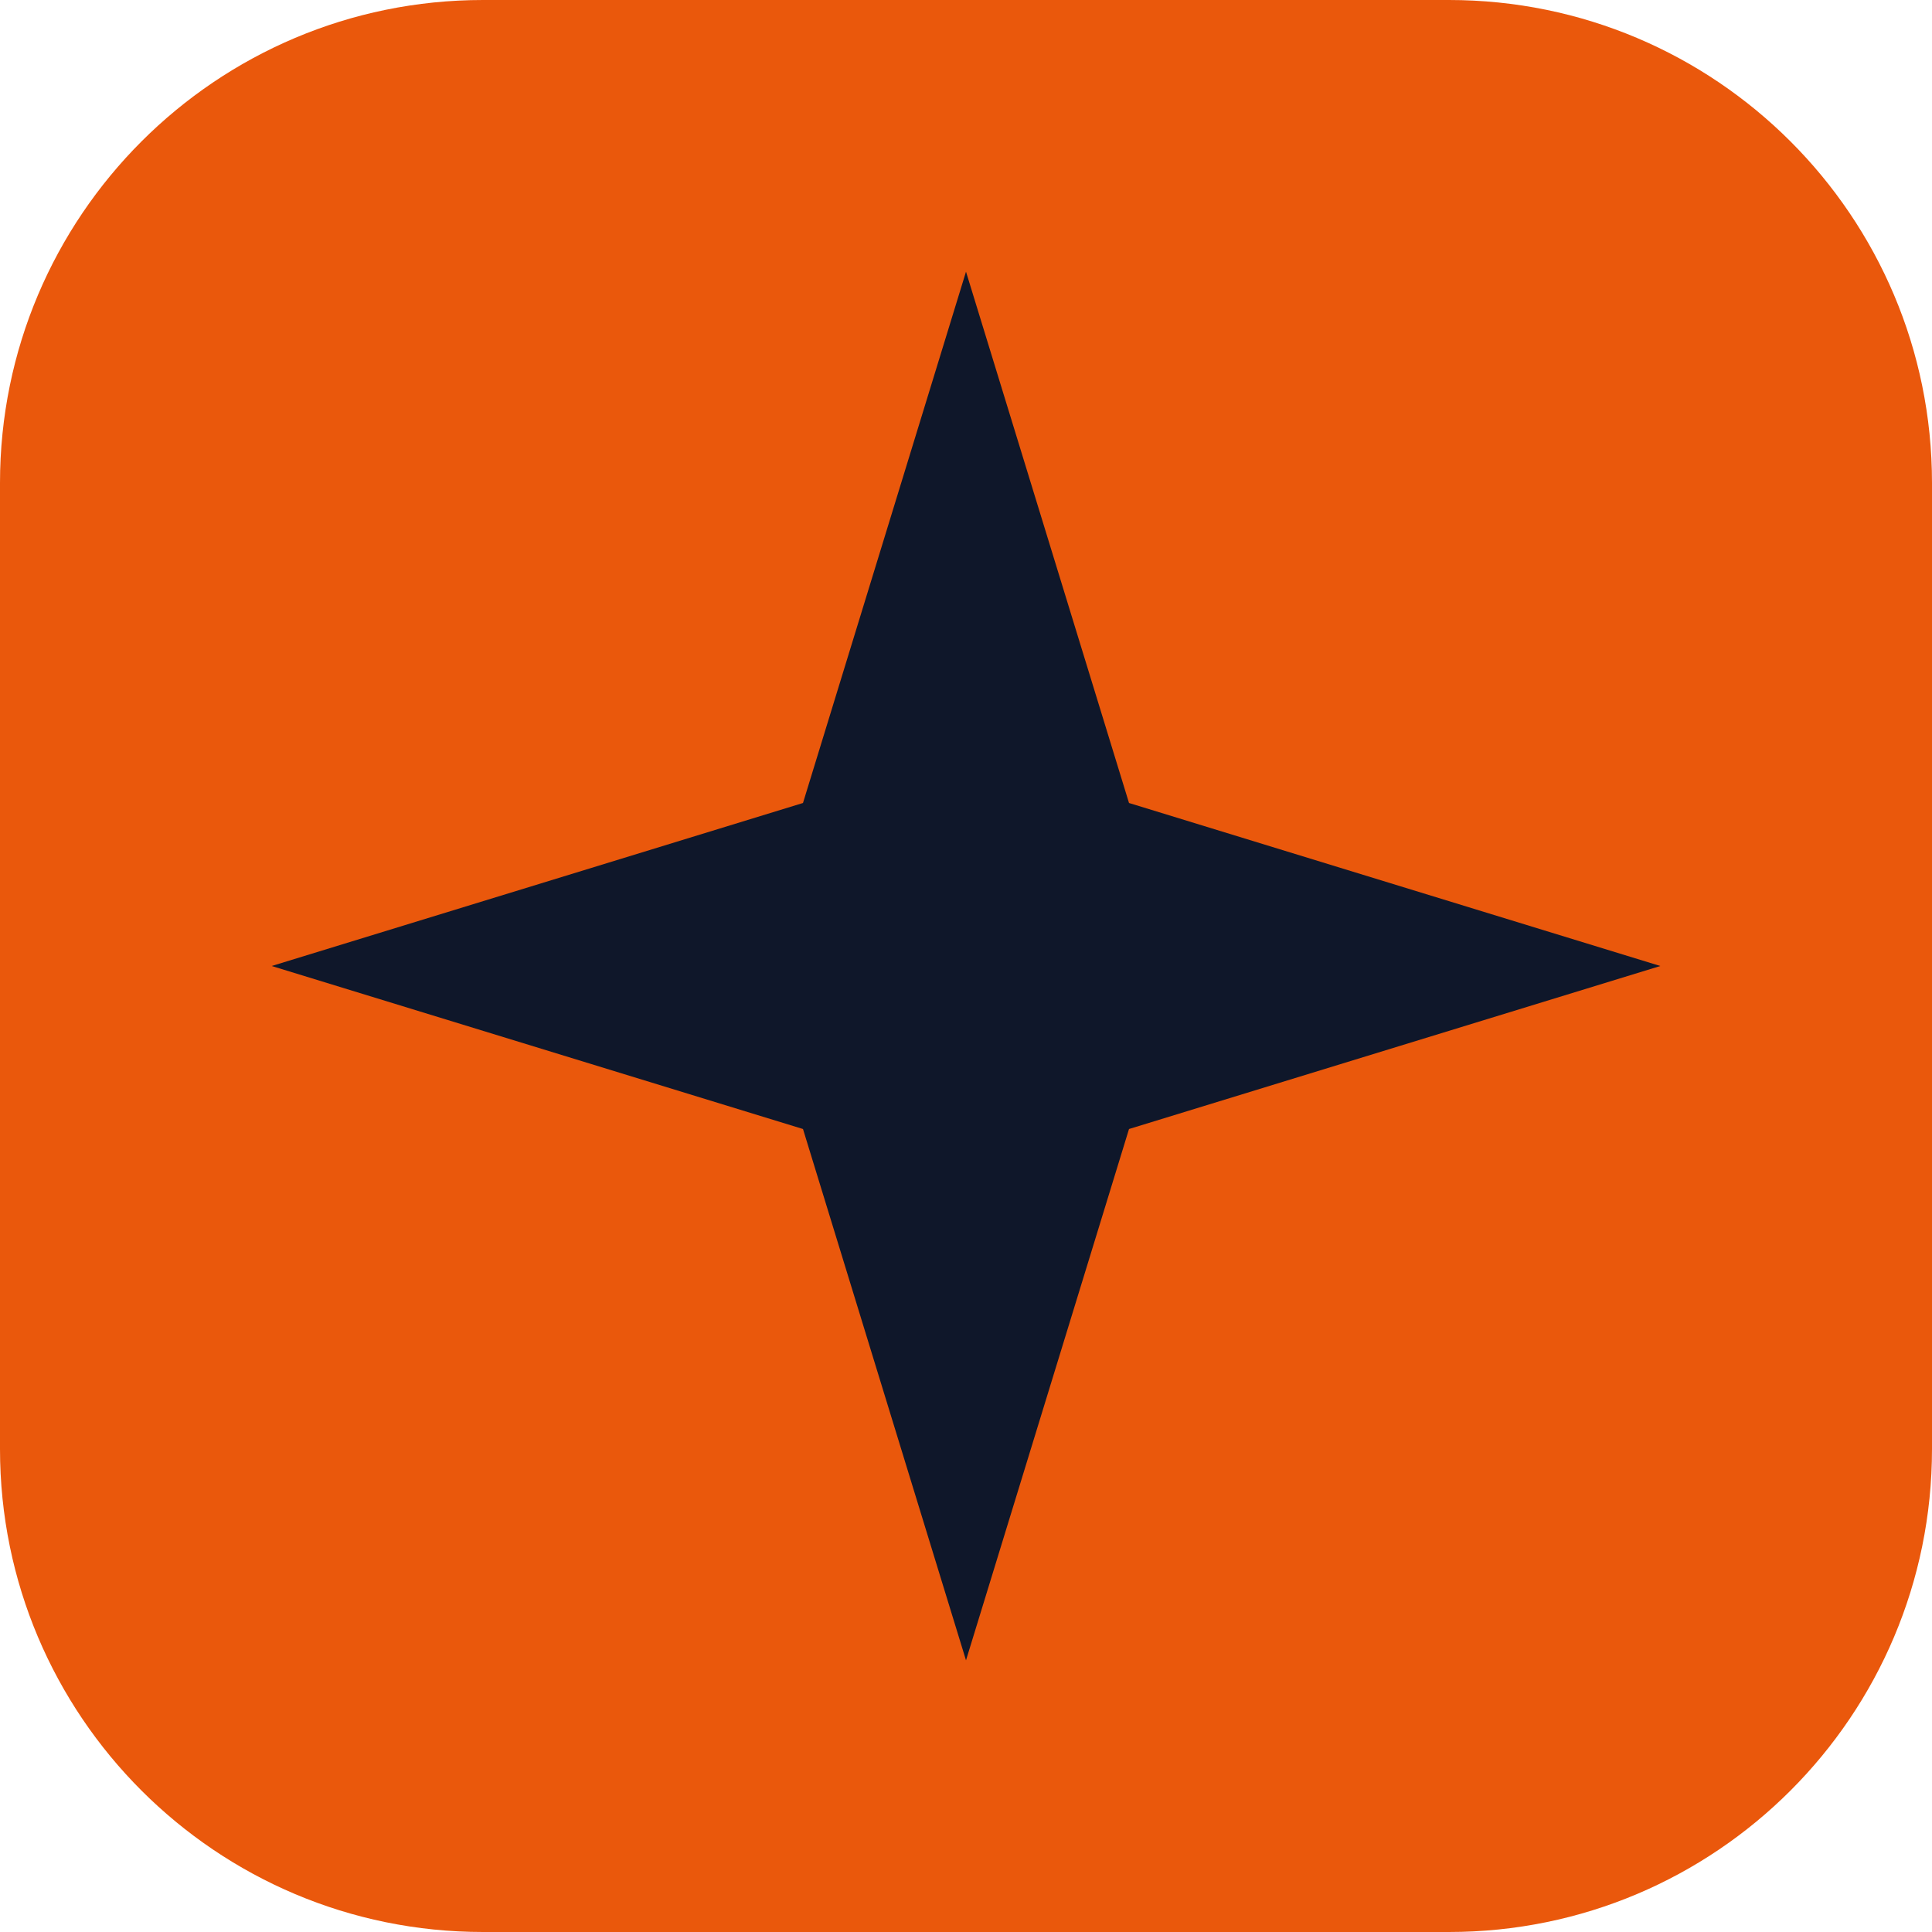
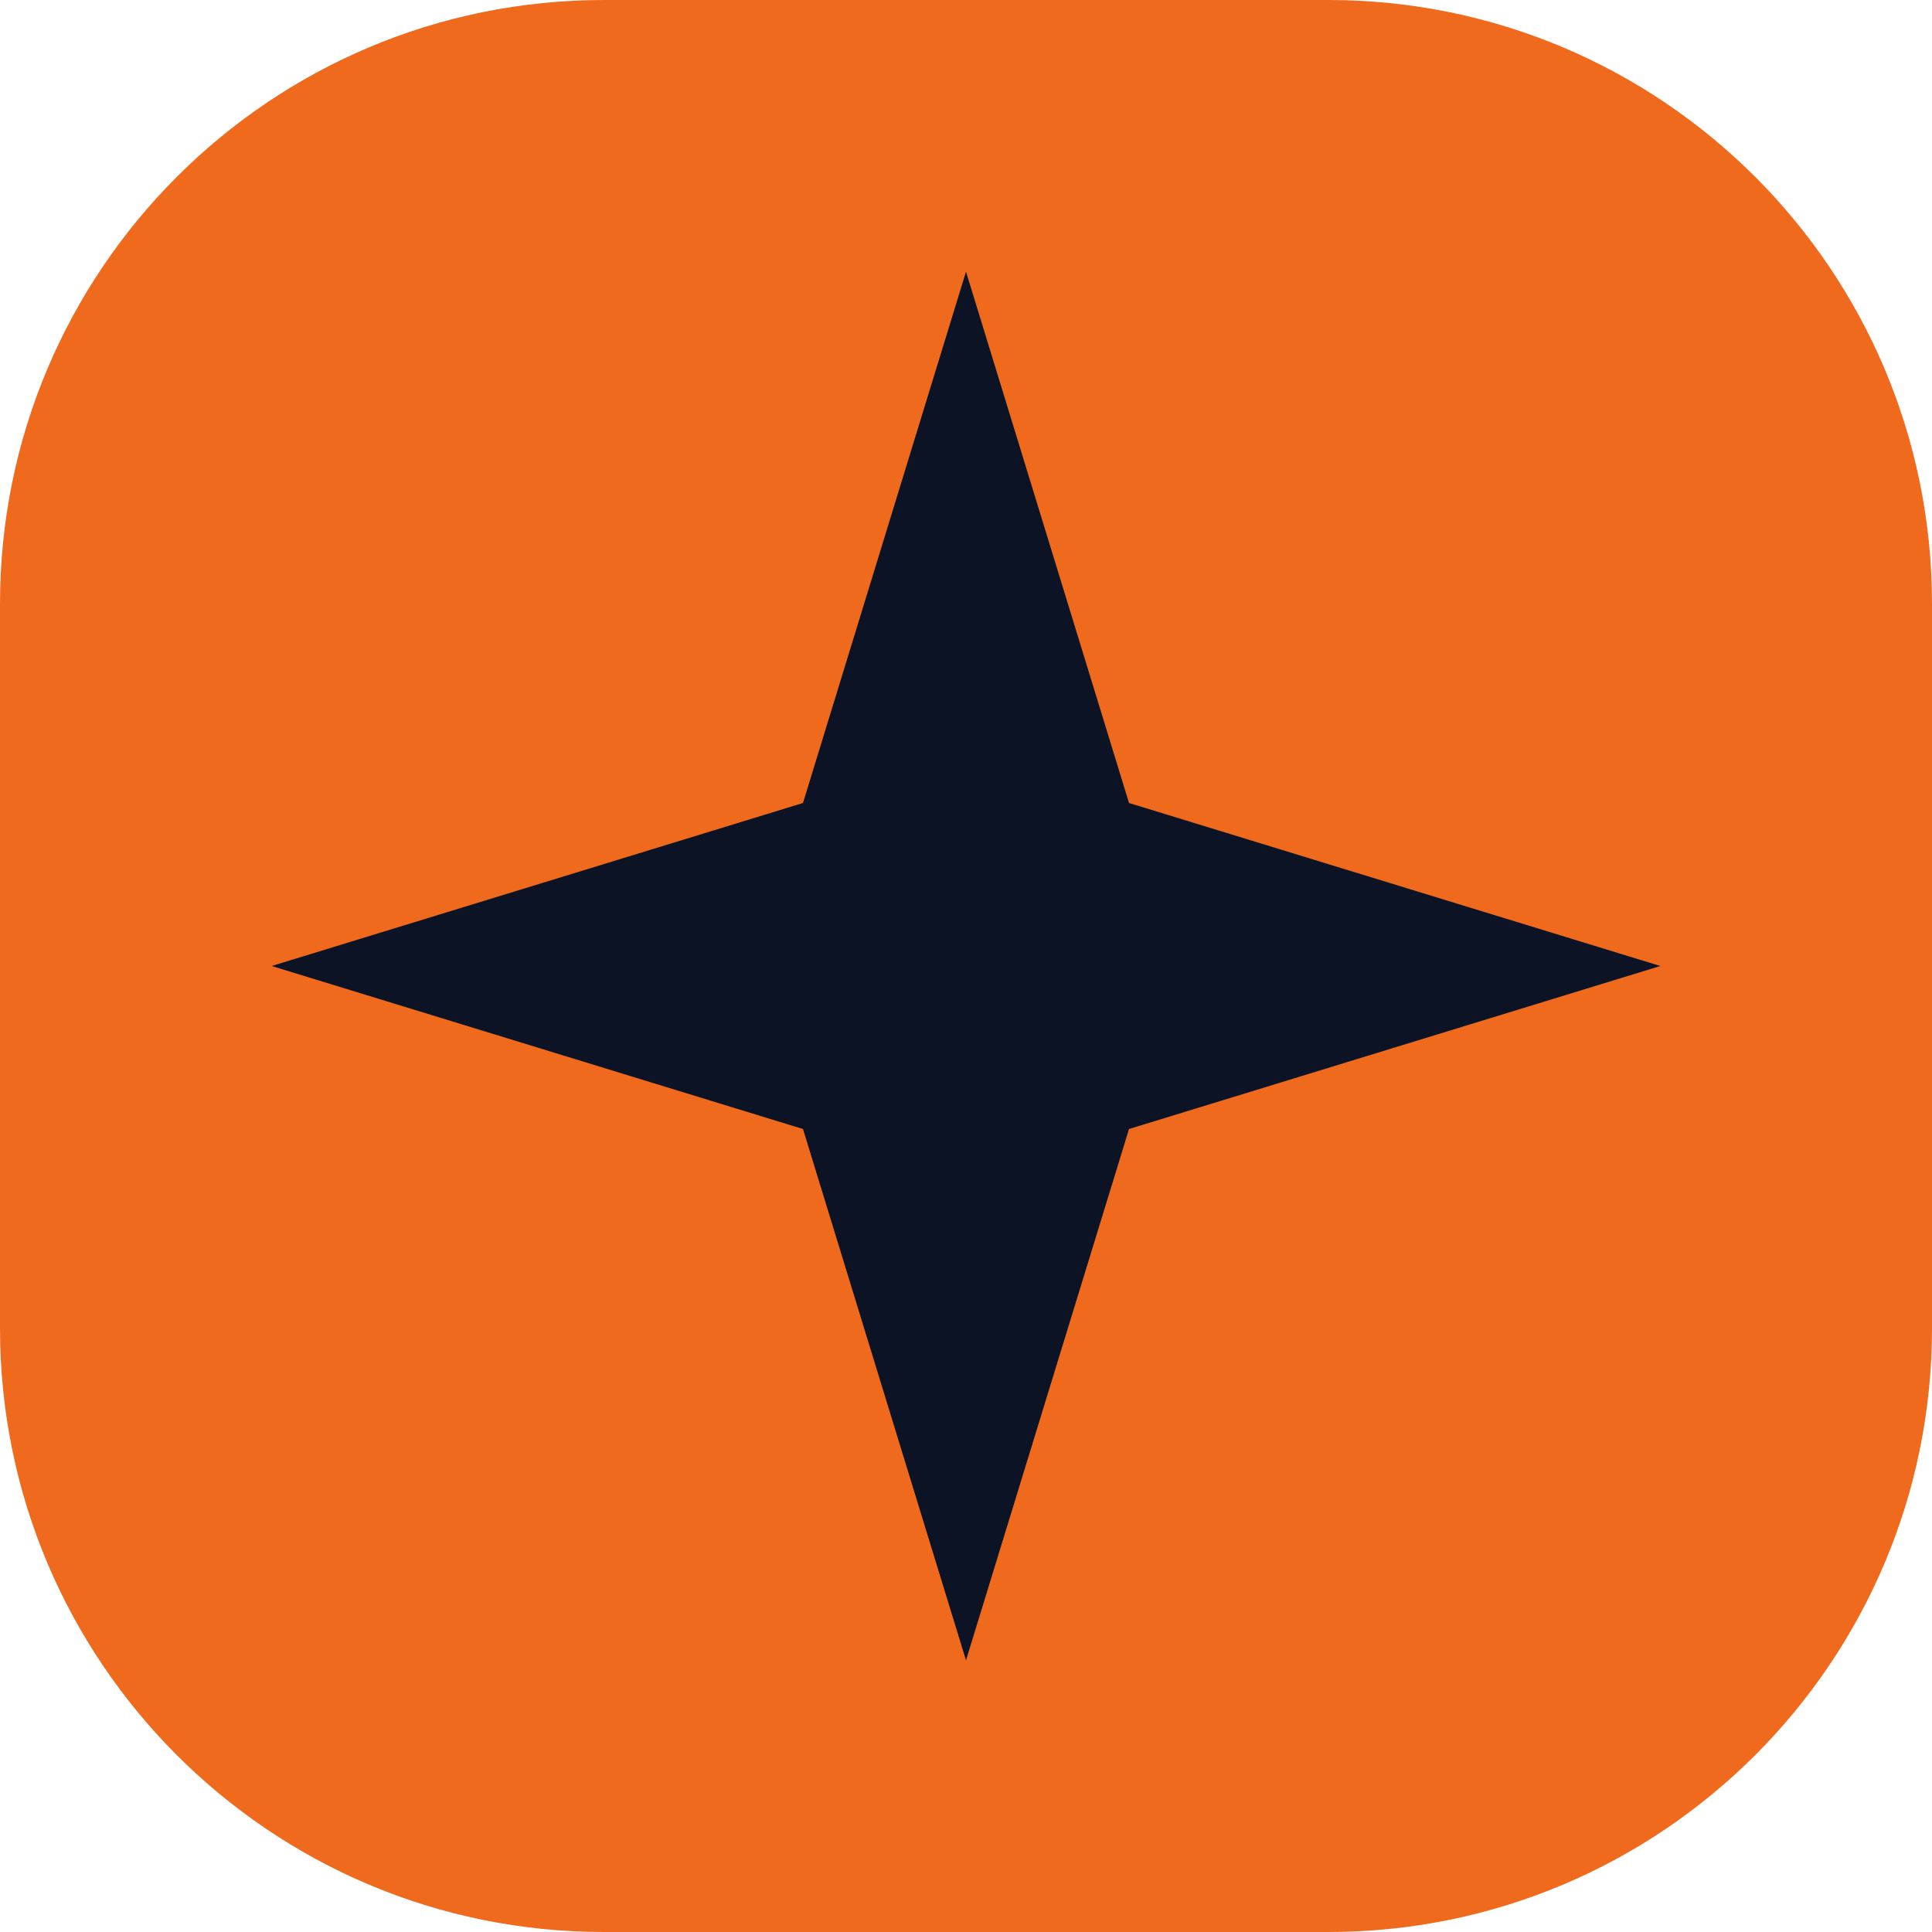
<svg xmlns="http://www.w3.org/2000/svg" viewBox="0 0 32 32">
-   <rect width="32" height="32" rx="8" fill="#EA580C" />
-   <path fill="#0F172A" d="M16 4.5 18.7 13.3 27.5 16 18.7 18.7 16 27.5 13.3 18.7 4.5 16 13.3 13.3Z" />
+   <rect width="32" height="32" rx="10" fill="#F06A1D" />
+   <path fill="#0B1324" d="M16 4.5 18.7 13.3 27.5 16 18.7 18.7 16 27.5 13.3 18.7 4.5 16 13.3 13.3Z" />
</svg>
